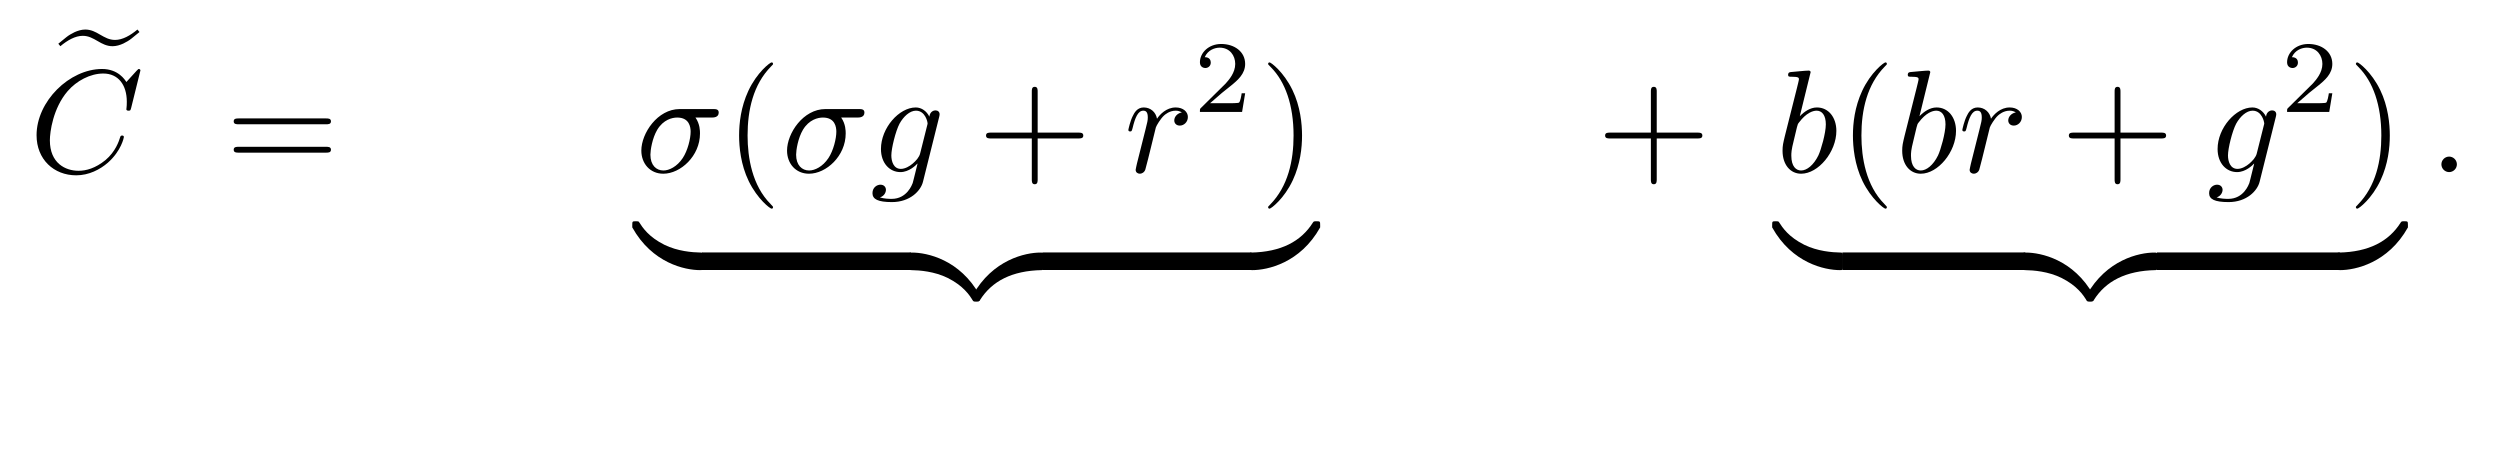
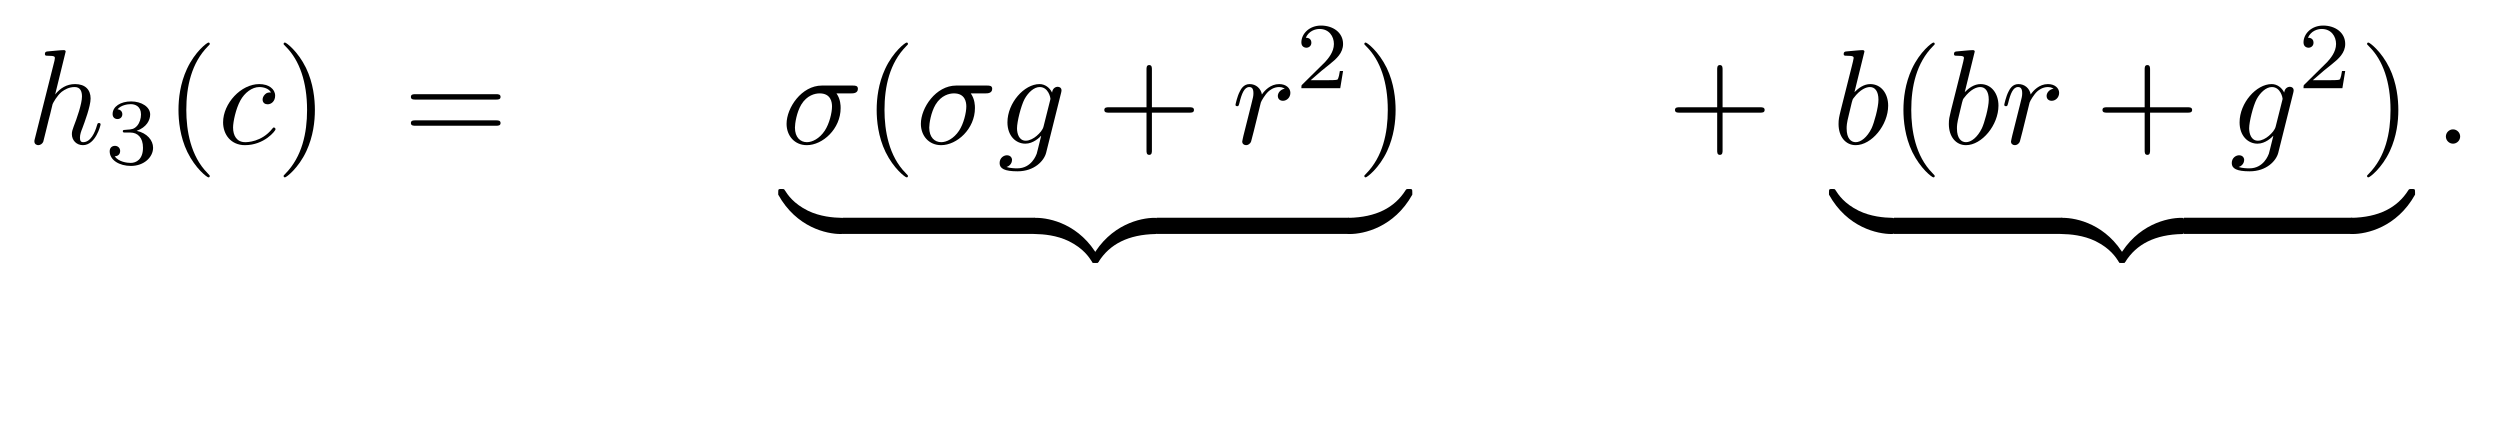
- <svg xmlns="http://www.w3.org/2000/svg" xmlns:xlink="http://www.w3.org/1999/xlink" version="1.1" width="170.194pt" height="32.178pt" viewBox="0 0 170.194 32.178">
+ <svg xmlns="http://www.w3.org/2000/svg" xmlns:xlink="http://www.w3.org/1999/xlink" version="1.1" width="184.63pt" height="31.072pt" viewBox="0 0 184.63 31.072">
  <defs>
-     <path id="g3-1" d="M3.52-1.269H3.283C3.262-1.115 3.192-.704 3.102-.634C3.046-.592 2.509-.592 2.412-.592H1.129C1.861-1.241 2.105-1.436 2.523-1.763C3.039-2.175 3.52-2.607 3.52-3.269C3.52-4.112 2.781-4.628 1.889-4.628C1.025-4.628 .439-4.022 .439-3.38C.439-3.025 .739-2.99 .809-2.99C.976-2.99 1.178-3.109 1.178-3.36C1.178-3.485 1.129-3.729 .767-3.729C.983-4.224 1.457-4.377 1.784-4.377C2.481-4.377 2.844-3.833 2.844-3.269C2.844-2.663 2.412-2.182 2.189-1.931L.509-.272C.439-.209 .439-.195 .439 0H3.311L3.52-1.269Z" />
+     <path id="g3-1" d="M4.582-.916C4.582-1.185 4.582-1.195 4.372-1.195C3.357-1.195 1.116-.717-.239 1.713V1.872C-.239 2.121-.229 2.131 0 2.131C.189 2.131 .199 2.121 .249 2.052C1.066 .747 2.44 .04 4.462 0C4.582 0 4.582-.07 4.582-.279V-.916Z" />
+     <path id="g3-2" d="M4.721 1.713C3.366-.727 1.125-1.195 .11-1.195C-.1-1.195-.1-1.185-.1-.916V-.279C-.1-.05-.1 0 .04 0C.647 .01 1.633 .09 2.53 .528C3.606 1.066 4.014 1.693 4.263 2.082C4.293 2.131 4.353 2.131 4.482 2.131C4.711 2.131 4.721 2.121 4.721 1.872V1.713Z" />
+     <path id="g3-3" d="M4.582-.916C4.582-1.145 4.582-1.195 4.442-1.195C3.835-1.205 2.849-1.285 1.952-1.723C.876-2.261 .468-2.888 .219-3.277C.189-3.327 .129-3.327 0-3.327C-.229-3.327-.239-3.317-.239-3.068V-2.908C1.116-.468 3.357 0 4.372 0C4.582 0 4.582-.01 4.582-.279V-.916Z" />
+     <path id="g3-4" d="M4.721-3.068C4.721-3.317 4.711-3.327 4.482-3.327C4.293-3.327 4.283-3.317 4.233-3.247C3.416-1.942 2.042-1.235 .02-1.195C-.1-1.195-.1-1.125-.1-.916V-.279C-.1-.01-.1 0 .11 0C1.125 0 3.366-.478 4.721-2.908V-3.068Z" />
    <path id="g2-1" d="M3.297 2.39C3.297 2.361 3.297 2.341 3.127 2.171C1.882 .916 1.564-.966 1.564-2.49C1.564-4.223 1.942-5.956 3.167-7.201C3.297-7.321 3.297-7.341 3.297-7.37C3.297-7.44 3.257-7.47 3.197-7.47C3.098-7.47 2.201-6.793 1.614-5.528C1.106-4.432 .986-3.327 .986-2.49C.986-1.713 1.096-.508 1.643 .618C2.241 1.843 3.098 2.49 3.197 2.49C3.257 2.49 3.297 2.46 3.297 2.39Z" />
    <path id="g2-2" d="M2.878-2.49C2.878-3.267 2.769-4.472 2.221-5.598C1.623-6.823 .767-7.47 .667-7.47C.608-7.47 .568-7.43 .568-7.37C.568-7.341 .568-7.321 .757-7.141C1.733-6.155 2.301-4.572 2.301-2.49C2.301-.787 1.932 .966 .697 2.221C.568 2.341 .568 2.361 .568 2.39C.568 2.45 .608 2.49 .667 2.49C.767 2.49 1.663 1.813 2.251 .548C2.759-.548 2.878-1.653 2.878-2.49Z" />
    <path id="g2-3" d="M4.074-2.291H6.852C6.992-2.291 7.181-2.291 7.181-2.49S6.992-2.689 6.852-2.689H4.074V-5.478C4.074-5.617 4.074-5.807 3.874-5.807S3.675-5.617 3.675-5.478V-2.689H.886C.747-2.689 .558-2.689 .558-2.49S.747-2.291 .886-2.291H3.675V.498C3.675 .637 3.675 .827 3.874 .827S4.074 .637 4.074 .498V-2.291Z" />
    <path id="g2-4" d="M6.843-3.257C6.992-3.257 7.181-3.257 7.181-3.456S6.992-3.655 6.852-3.655H.886C.747-3.655 .558-3.655 .558-3.456S.747-3.257 .896-3.257H6.843ZM6.852-1.325C6.992-1.325 7.181-1.325 7.181-1.524S6.992-1.723 6.843-1.723H.896C.747-1.723 .558-1.723 .558-1.524S.747-1.325 .886-1.325H6.852Z" />
-     <path id="g1-1" d="M5.159-3.715C5.289-3.715 5.647-3.715 5.647-4.054C5.647-4.293 5.438-4.293 5.259-4.293H2.988C1.484-4.293 .378-2.649 .378-1.464C.378-.588 .966 .11 1.872 .11C3.048 .11 4.372-1.096 4.372-2.629C4.372-2.799 4.372-3.277 4.064-3.715H5.159ZM1.882-.11C1.394-.11 .996-.468 .996-1.185C.996-1.484 1.116-2.301 1.464-2.888C1.882-3.576 2.48-3.715 2.819-3.715C3.655-3.715 3.735-3.058 3.735-2.749C3.735-2.281 3.536-1.464 3.197-.956C2.809-.369 2.271-.11 1.882-.11Z" />
-     <path id="g1-2" d="M1.912-.528C1.912-.817 1.673-1.056 1.384-1.056S.857-.817 .857-.528S1.096 0 1.384 0S1.912-.239 1.912-.528Z" />
-     <path id="g1-3" d="M7.57-6.922C7.57-6.952 7.55-7.022 7.46-7.022C7.43-7.022 7.42-7.012 7.311-6.902L6.613-6.135C6.524-6.275 6.066-7.022 4.96-7.022C2.739-7.022 .498-4.821 .498-2.51C.498-.867 1.673 .219 3.197 .219C4.064 .219 4.821-.179 5.349-.637C6.275-1.454 6.444-2.361 6.444-2.39C6.444-2.49 6.345-2.49 6.325-2.49C6.265-2.49 6.215-2.47 6.195-2.39C6.105-2.102 5.876-1.394 5.189-.817C4.502-.259 3.874-.09 3.357-.09C2.46-.09 1.404-.608 1.404-2.161C1.404-2.729 1.614-4.343 2.61-5.508C3.217-6.215 4.153-6.713 5.04-6.713C6.056-6.713 6.643-5.946 6.643-4.791C6.643-4.392 6.613-4.382 6.613-4.283S6.723-4.183 6.763-4.183C6.892-4.183 6.892-4.203 6.942-4.382L7.57-6.922Z" />
-     <path id="g1-4" d="M2.38-6.803C2.38-6.813 2.38-6.912 2.251-6.912C2.022-6.912 1.295-6.833 1.036-6.813C.956-6.803 .847-6.793 .847-6.613C.847-6.494 .936-6.494 1.086-6.494C1.564-6.494 1.584-6.424 1.584-6.325C1.584-6.255 1.494-5.916 1.444-5.707L.627-2.46C.508-1.962 .468-1.803 .468-1.454C.468-.508 .996 .11 1.733 .11C2.908 .11 4.133-1.374 4.133-2.809C4.133-3.715 3.606-4.402 2.809-4.402C2.351-4.402 1.942-4.113 1.643-3.805L2.38-6.803ZM1.444-3.038C1.504-3.257 1.504-3.277 1.594-3.386C2.082-4.034 2.53-4.183 2.789-4.183C3.147-4.183 3.416-3.884 3.416-3.247C3.416-2.659 3.088-1.514 2.908-1.135C2.58-.468 2.121-.11 1.733-.11C1.394-.11 1.066-.378 1.066-1.116C1.066-1.305 1.066-1.494 1.225-2.121L1.444-3.038Z" />
-     <path id="g1-5" d="M4.691-3.755C4.701-3.815 4.721-3.864 4.721-3.934C4.721-4.104 4.602-4.203 4.432-4.203C4.333-4.203 4.064-4.133 4.024-3.775C3.845-4.143 3.496-4.402 3.098-4.402C1.962-4.402 .727-3.008 .727-1.574C.727-.588 1.335 0 2.052 0C2.639 0 3.108-.468 3.207-.578L3.217-.568C3.008 .319 2.888 .727 2.888 .747C2.849 .837 2.51 1.823 1.454 1.823C1.265 1.823 .936 1.813 .657 1.723C.956 1.633 1.066 1.374 1.066 1.205C1.066 1.046 .956 .857 .687 .857C.468 .857 .149 1.036 .149 1.434C.149 1.843 .518 2.042 1.474 2.042C2.719 2.042 3.436 1.265 3.586 .667L4.691-3.755ZM3.396-1.275C3.337-1.016 3.108-.767 2.888-.578C2.679-.398 2.37-.219 2.082-.219C1.584-.219 1.434-.737 1.434-1.135C1.434-1.614 1.723-2.789 1.992-3.297C2.261-3.785 2.689-4.183 3.108-4.183C3.765-4.183 3.904-3.376 3.904-3.327S3.884-3.217 3.874-3.177L3.396-1.275Z" />
-     <path id="g1-6" d="M.876-.588C.847-.438 .787-.209 .787-.159C.787 .02 .926 .11 1.076 .11C1.195 .11 1.374 .03 1.444-.169C1.464-.209 1.803-1.564 1.843-1.743C1.922-2.072 2.102-2.769 2.161-3.038C2.201-3.167 2.48-3.635 2.719-3.855C2.799-3.924 3.088-4.183 3.516-4.183C3.775-4.183 3.924-4.064 3.934-4.064C3.635-4.014 3.416-3.775 3.416-3.516C3.416-3.357 3.526-3.167 3.795-3.167S4.343-3.396 4.343-3.755C4.343-4.104 4.024-4.402 3.516-4.402C2.868-4.402 2.43-3.914 2.241-3.635C2.161-4.084 1.803-4.402 1.335-4.402C.876-4.402 .687-4.014 .598-3.835C.418-3.496 .289-2.898 .289-2.868C.289-2.769 .388-2.769 .408-2.769C.508-2.769 .518-2.779 .578-2.998C.747-3.705 .946-4.183 1.305-4.183C1.474-4.183 1.614-4.104 1.614-3.725C1.614-3.516 1.584-3.406 1.454-2.888L.876-.588Z" />
-     <path id="g0-1" d="M5.388-7.191C4.9-6.783 4.372-6.484 3.864-6.484C3.466-6.484 3.177-6.653 2.829-6.852C2.54-7.022 2.231-7.191 1.833-7.191C1.584-7.191 1.325-7.111 1.106-7.012C.906-6.912 .707-6.803 .538-6.663L0-6.225L.139-6.056C.627-6.464 1.155-6.763 1.663-6.763C2.062-6.763 2.351-6.594 2.699-6.394C2.988-6.225 3.297-6.056 3.695-6.056C3.944-6.056 4.203-6.135 4.422-6.235C4.621-6.335 4.821-6.444 4.99-6.584L5.528-7.022L5.388-7.191Z" />
-     <path id="g0-2" d="M4.582-.916C4.582-1.185 4.582-1.195 4.372-1.195C3.357-1.195 1.116-.717-.239 1.713V1.872C-.239 2.121-.229 2.131 0 2.131C.189 2.131 .199 2.121 .249 2.052C1.066 .747 2.44 .04 4.462 0C4.582 0 4.582-.07 4.582-.279V-.916Z" />
-     <path id="g0-3" d="M4.721 1.713C3.366-.727 1.125-1.195 .11-1.195C-.1-1.195-.1-1.185-.1-.916V-.279C-.1-.05-.1 0 .04 0C.647 .01 1.633 .09 2.53 .528C3.606 1.066 4.014 1.693 4.263 2.082C4.293 2.131 4.353 2.131 4.482 2.131C4.711 2.131 4.721 2.121 4.721 1.872V1.713Z" />
-     <path id="g0-4" d="M4.582-.916C4.582-1.145 4.582-1.195 4.442-1.195C3.835-1.205 2.849-1.285 1.952-1.723C.876-2.261 .468-2.888 .219-3.277C.189-3.327 .129-3.327 0-3.327C-.229-3.327-.239-3.317-.239-3.068V-2.908C1.116-.468 3.357 0 4.372 0C4.582 0 4.582-.01 4.582-.279V-.916Z" />
-     <path id="g0-5" d="M4.721-3.068C4.721-3.317 4.711-3.327 4.482-3.327C4.293-3.327 4.283-3.317 4.233-3.247C3.416-1.942 2.042-1.235 .02-1.195C-.1-1.195-.1-1.125-.1-.916V-.279C-.1-.01-.1 0 .11 0C1.125 0 3.366-.478 4.721-2.908V-3.068Z" />
+     <path id="g1-1" d="M3.52-1.269H3.283C3.262-1.115 3.192-.704 3.102-.634C3.046-.592 2.509-.592 2.412-.592H1.129C1.861-1.241 2.105-1.436 2.523-1.763C3.039-2.175 3.52-2.607 3.52-3.269C3.52-4.112 2.781-4.628 1.889-4.628C1.025-4.628 .439-4.022 .439-3.38C.439-3.025 .739-2.99 .809-2.99C.976-2.99 1.178-3.109 1.178-3.36C1.178-3.485 1.129-3.729 .767-3.729C.983-4.224 1.457-4.377 1.784-4.377C2.481-4.377 2.844-3.833 2.844-3.269C2.844-2.663 2.412-2.182 2.189-1.931L.509-.272C.439-.209 .439-.195 .439 0H3.311L3.52-1.269Z" />
+     <path id="g1-2" d="M1.903-2.328C2.446-2.328 2.837-1.952 2.837-1.206C2.837-.342 2.335-.084 1.931-.084C1.652-.084 1.039-.16 .746-.572C1.073-.585 1.15-.815 1.15-.962C1.15-1.185 .983-1.345 .767-1.345C.572-1.345 .376-1.227 .376-.941C.376-.286 1.101 .139 1.945 .139C2.913 .139 3.583-.509 3.583-1.206C3.583-1.749 3.136-2.293 2.37-2.453C3.102-2.718 3.367-3.241 3.367-3.666C3.367-4.217 2.732-4.628 1.959-4.628S.592-4.252 .592-3.694C.592-3.457 .746-3.325 .955-3.325C1.171-3.325 1.31-3.485 1.31-3.68C1.31-3.882 1.171-4.029 .955-4.043C1.199-4.349 1.68-4.426 1.938-4.426C2.251-4.426 2.69-4.273 2.69-3.666C2.69-3.373 2.593-3.053 2.412-2.837C2.182-2.572 1.986-2.558 1.638-2.537C1.464-2.523 1.45-2.523 1.415-2.516C1.401-2.516 1.345-2.502 1.345-2.426C1.345-2.328 1.408-2.328 1.526-2.328H1.903Z" />
+     <path id="g0-1" d="M5.159-3.715C5.289-3.715 5.647-3.715 5.647-4.054C5.647-4.293 5.438-4.293 5.259-4.293H2.988C1.484-4.293 .378-2.649 .378-1.464C.378-.588 .966 .11 1.872 .11C3.048 .11 4.372-1.096 4.372-2.629C4.372-2.799 4.372-3.277 4.064-3.715H5.159ZM1.882-.11C1.394-.11 .996-.468 .996-1.185C.996-1.484 1.116-2.301 1.464-2.888C1.882-3.576 2.48-3.715 2.819-3.715C3.655-3.715 3.735-3.058 3.735-2.749C3.735-2.281 3.536-1.464 3.197-.956C2.809-.369 2.271-.11 1.882-.11Z" />
+     <path id="g0-2" d="M1.912-.528C1.912-.817 1.673-1.056 1.384-1.056S.857-.817 .857-.528S1.096 0 1.384 0S1.912-.239 1.912-.528Z" />
+     <path id="g0-3" d="M2.38-6.803C2.38-6.813 2.38-6.912 2.251-6.912C2.022-6.912 1.295-6.833 1.036-6.813C.956-6.803 .847-6.793 .847-6.613C.847-6.494 .936-6.494 1.086-6.494C1.564-6.494 1.584-6.424 1.584-6.325C1.584-6.255 1.494-5.916 1.444-5.707L.627-2.46C.508-1.962 .468-1.803 .468-1.454C.468-.508 .996 .11 1.733 .11C2.908 .11 4.133-1.374 4.133-2.809C4.133-3.715 3.606-4.402 2.809-4.402C2.351-4.402 1.942-4.113 1.643-3.805L2.38-6.803ZM1.444-3.038C1.504-3.257 1.504-3.277 1.594-3.386C2.082-4.034 2.53-4.183 2.789-4.183C3.147-4.183 3.416-3.884 3.416-3.247C3.416-2.659 3.088-1.514 2.908-1.135C2.58-.468 2.121-.11 1.733-.11C1.394-.11 1.066-.378 1.066-1.116C1.066-1.305 1.066-1.494 1.225-2.121L1.444-3.038Z" />
+     <path id="g0-4" d="M3.944-3.785C3.785-3.785 3.645-3.785 3.506-3.645C3.347-3.496 3.327-3.327 3.327-3.257C3.327-3.018 3.506-2.908 3.695-2.908C3.984-2.908 4.253-3.147 4.253-3.546C4.253-4.034 3.785-4.402 3.078-4.402C1.733-4.402 .408-2.978 .408-1.574C.408-.677 .986 .11 2.022 .11C3.446 .11 4.283-.946 4.283-1.066C4.283-1.125 4.223-1.195 4.163-1.195C4.113-1.195 4.094-1.175 4.034-1.096C3.247-.11 2.161-.11 2.042-.11C1.414-.11 1.145-.598 1.145-1.195C1.145-1.604 1.345-2.57 1.683-3.187C1.992-3.755 2.54-4.183 3.088-4.183C3.426-4.183 3.805-4.054 3.944-3.785Z" />
+     <path id="g0-5" d="M4.691-3.755C4.701-3.815 4.721-3.864 4.721-3.934C4.721-4.104 4.602-4.203 4.432-4.203C4.333-4.203 4.064-4.133 4.024-3.775C3.845-4.143 3.496-4.402 3.098-4.402C1.962-4.402 .727-3.008 .727-1.574C.727-.588 1.335 0 2.052 0C2.639 0 3.108-.468 3.207-.578L3.217-.568C3.008 .319 2.888 .727 2.888 .747C2.849 .837 2.51 1.823 1.454 1.823C1.265 1.823 .936 1.813 .657 1.723C.956 1.633 1.066 1.374 1.066 1.205C1.066 1.046 .956 .857 .687 .857C.468 .857 .149 1.036 .149 1.434C.149 1.843 .518 2.042 1.474 2.042C2.719 2.042 3.436 1.265 3.586 .667L4.691-3.755ZM3.396-1.275C3.337-1.016 3.108-.767 2.888-.578C2.679-.398 2.37-.219 2.082-.219C1.584-.219 1.434-.737 1.434-1.135C1.434-1.614 1.723-2.789 1.992-3.297C2.261-3.785 2.689-4.183 3.108-4.183C3.765-4.183 3.904-3.376 3.904-3.327S3.884-3.217 3.874-3.177L3.396-1.275Z" />
+     <path id="g0-6" d="M2.859-6.803C2.859-6.813 2.859-6.912 2.729-6.912C2.5-6.912 1.773-6.833 1.514-6.813C1.434-6.803 1.325-6.793 1.325-6.613C1.325-6.494 1.414-6.494 1.564-6.494C2.042-6.494 2.062-6.424 2.062-6.325L2.032-6.125L.588-.388C.548-.249 .548-.229 .548-.169C.548 .06 .747 .11 .837 .11C.996 .11 1.155-.01 1.205-.149L1.394-.906L1.614-1.803C1.673-2.022 1.733-2.241 1.783-2.47C1.803-2.53 1.882-2.859 1.892-2.918C1.922-3.008 2.231-3.566 2.57-3.835C2.789-3.994 3.098-4.183 3.526-4.183S4.064-3.845 4.064-3.486C4.064-2.948 3.685-1.863 3.446-1.255C3.366-1.026 3.317-.906 3.317-.707C3.317-.239 3.665 .11 4.133 .11C5.07 .11 5.438-1.345 5.438-1.424C5.438-1.524 5.349-1.524 5.319-1.524C5.219-1.524 5.219-1.494 5.169-1.345C5.02-.817 4.701-.11 4.153-.11C3.984-.11 3.914-.209 3.914-.438C3.914-.687 4.004-.926 4.094-1.145C4.253-1.574 4.701-2.759 4.701-3.337C4.701-3.984 4.303-4.402 3.556-4.402C2.928-4.402 2.45-4.094 2.082-3.635L2.859-6.803Z" />
+     <path id="g0-7" d="M.876-.588C.847-.438 .787-.209 .787-.159C.787 .02 .926 .11 1.076 .11C1.195 .11 1.374 .03 1.444-.169C1.464-.209 1.803-1.564 1.843-1.743C1.922-2.072 2.102-2.769 2.161-3.038C2.201-3.167 2.48-3.635 2.719-3.855C2.799-3.924 3.088-4.183 3.516-4.183C3.775-4.183 3.924-4.064 3.934-4.064C3.635-4.014 3.416-3.775 3.416-3.516C3.416-3.357 3.526-3.167 3.795-3.167S4.343-3.396 4.343-3.755C4.343-4.104 4.024-4.402 3.516-4.402C2.868-4.402 2.43-3.914 2.241-3.635C2.161-4.084 1.803-4.402 1.335-4.402C.876-4.402 .687-4.014 .598-3.835C.418-3.496 .289-2.898 .289-2.868C.289-2.769 .388-2.769 .408-2.769C.508-2.769 .518-2.779 .578-2.998C.747-3.705 .946-4.183 1.305-4.183C1.474-4.183 1.614-4.104 1.614-3.725C1.614-3.516 1.584-3.406 1.454-2.888L.876-.588Z" />
  </defs>
  <g id="page1">
-     <g transform="matrix(.999739 0 0 .999739 0 32.178)">
-       <use x="3.971" y="-22.984" xlink:href="#g0-1" />
-       <use x="1.992" y="-20.467" xlink:href="#g1-3" />
-       <use x="15.356" y="-20.467" xlink:href="#g2-4" />
-       <use x="43.294" y="-20.467" xlink:href="#g1-1" />
-       <use x="49.343" y="-20.467" xlink:href="#g2-1" />
-       <use x="53.216" y="-20.467" xlink:href="#g1-1" />
-       <use x="59.262" y="-20.467" xlink:href="#g1-5" />
-       <use x="66.586" y="-20.467" xlink:href="#g2-3" />
-       <use x="76.546" y="-20.467" xlink:href="#g1-6" />
+     <g transform="matrix(.999739 0 0 .999739 0 31.072)">
+       <use x="1.992" y="-20.467" xlink:href="#g0-6" />
    </g>
-     <g transform="matrix(.999455 0 0 .999455 0 32.178)">
-       <use x="81.293" y="-24.572" xlink:href="#g3-1" />
+     <g transform="matrix(.999455 0 0 .999455 0 31.072)">
+       <use x="7.729" y="-18.967" xlink:href="#g1-2" />
    </g>
-     <g transform="matrix(.999739 0 0 .999739 0 32.178)">
-       <use x="85.785" y="-20.467" xlink:href="#g2-2" />
-       <use x="43.294" y="-13.793" xlink:href="#g0-4" />
+     <g transform="matrix(.999739 0 0 .999739 0 31.072)">
+       <use x="12.199" y="-20.467" xlink:href="#g2-1" />
+       <use x="16.072" y="-20.467" xlink:href="#g0-4" />
+       <use x="20.383" y="-20.467" xlink:href="#g2-2" />
+       <use x="29.795" y="-20.467" xlink:href="#g2-4" />
+       <use x="57.727" y="-20.467" xlink:href="#g0-1" />
+       <use x="63.775" y="-20.467" xlink:href="#g2-1" />
+       <use x="67.648" y="-20.467" xlink:href="#g0-1" />
+       <use x="73.694" y="-20.467" xlink:href="#g0-5" />
+       <use x="81.019" y="-20.467" xlink:href="#g2-3" />
+       <use x="90.978" y="-20.467" xlink:href="#g0-7" />
    </g>
-     <path d="M47.789 18.381H62.01V17.186H47.789Z" />
-     <g transform="matrix(.999739 0 0 .999739 0 32.178)">
-       <use x="61.994" y="-13.793" xlink:href="#g0-3" />
-       <use x="66.476" y="-13.793" xlink:href="#g0-2" />
+     <g transform="matrix(.999455 0 0 .999455 0 31.072)">
+       <use x="95.722" y="-24.572" xlink:href="#g1-1" />
    </g>
-     <path d="M70.976 18.381H85.197V17.186H70.976Z" />
-     <g transform="matrix(.999739 0 0 .999739 0 32.178)">
-       <use x="85.176" y="-13.793" xlink:href="#g0-5" />
-       <use x="108.742" y="-20.467" xlink:href="#g2-3" />
-       <use x="120.915" y="-20.467" xlink:href="#g1-4" />
-       <use x="125.19" y="-20.467" xlink:href="#g2-1" />
-       <use x="129.063" y="-20.467" xlink:href="#g1-4" />
-       <use x="133.336" y="-20.467" xlink:href="#g1-6" />
-       <use x="140.321" y="-20.467" xlink:href="#g2-3" />
-       <use x="150.281" y="-20.467" xlink:href="#g1-5" />
+     <g transform="matrix(.999739 0 0 .999739 0 31.072)">
+       <use x="100.217" y="-20.467" xlink:href="#g2-2" />
+       <use x="57.727" y="-13.793" xlink:href="#g3-3" />
    </g>
-     <g transform="matrix(.999455 0 0 .999455 0 32.178)">
-       <use x="155.345" y="-24.572" xlink:href="#g3-1" />
+     <path d="M62.225 17.275H76.446V16.08H62.225Z" />
+     <g transform="matrix(.999739 0 0 .999739 0 31.072)">
+       <use x="76.426" y="-13.793" xlink:href="#g3-2" />
+       <use x="80.908" y="-13.793" xlink:href="#g3-1" />
    </g>
-     <g transform="matrix(.999739 0 0 .999739 0 32.178)">
-       <use x="159.857" y="-20.467" xlink:href="#g2-2" />
-       <use x="120.915" y="-13.793" xlink:href="#g0-4" />
+     <path d="M85.413 17.275H99.634V16.08H85.413Z" />
+     <g transform="matrix(.999739 0 0 .999739 0 31.072)">
+       <use x="99.608" y="-13.793" xlink:href="#g3-4" />
+       <use x="123.175" y="-20.467" xlink:href="#g2-3" />
+       <use x="135.348" y="-20.467" xlink:href="#g0-3" />
+       <use x="139.623" y="-20.467" xlink:href="#g2-1" />
+       <use x="143.496" y="-20.467" xlink:href="#g0-3" />
+       <use x="147.768" y="-20.467" xlink:href="#g0-7" />
+       <use x="154.754" y="-20.467" xlink:href="#g2-3" />
+       <use x="164.714" y="-20.467" xlink:href="#g0-5" />
    </g>
-     <path d="M125.43 18.381H137.877V17.186H125.43Z" />
-     <g transform="matrix(.999739 0 0 .999739 0 32.178)">
-       <use x="137.841" y="-13.793" xlink:href="#g0-3" />
-       <use x="142.323" y="-13.793" xlink:href="#g0-2" />
+     <g transform="matrix(.999455 0 0 .999455 0 31.072)">
+       <use x="169.773" y="-24.572" xlink:href="#g1-1" />
    </g>
-     <path d="M146.843 18.381H159.29V17.186H146.843Z" />
-     <g transform="matrix(.999739 0 0 .999739 0 32.178)">
-       <use x="159.248" y="-13.793" xlink:href="#g0-5" />
-       <use x="165.391" y="-20.467" xlink:href="#g1-2" />
+     <g transform="matrix(.999739 0 0 .999739 0 31.072)">
+       <use x="174.29" y="-20.467" xlink:href="#g2-2" />
+       <use x="135.348" y="-13.793" xlink:href="#g3-3" />
+     </g>
+     <path d="M139.867 17.275H152.314V16.08H139.867Z" />
+     <g transform="matrix(.999739 0 0 .999739 0 31.072)">
+       <use x="152.273" y="-13.793" xlink:href="#g3-2" />
+       <use x="156.755" y="-13.793" xlink:href="#g3-1" />
+     </g>
+     <path d="M161.28 17.275H173.727V16.08H161.28Z" />
+     <g transform="matrix(.999739 0 0 .999739 0 31.072)">
+       <use x="173.682" y="-13.793" xlink:href="#g3-4" />
+       <use x="179.823" y="-20.467" xlink:href="#g0-2" />
    </g>
  </g>
</svg>
